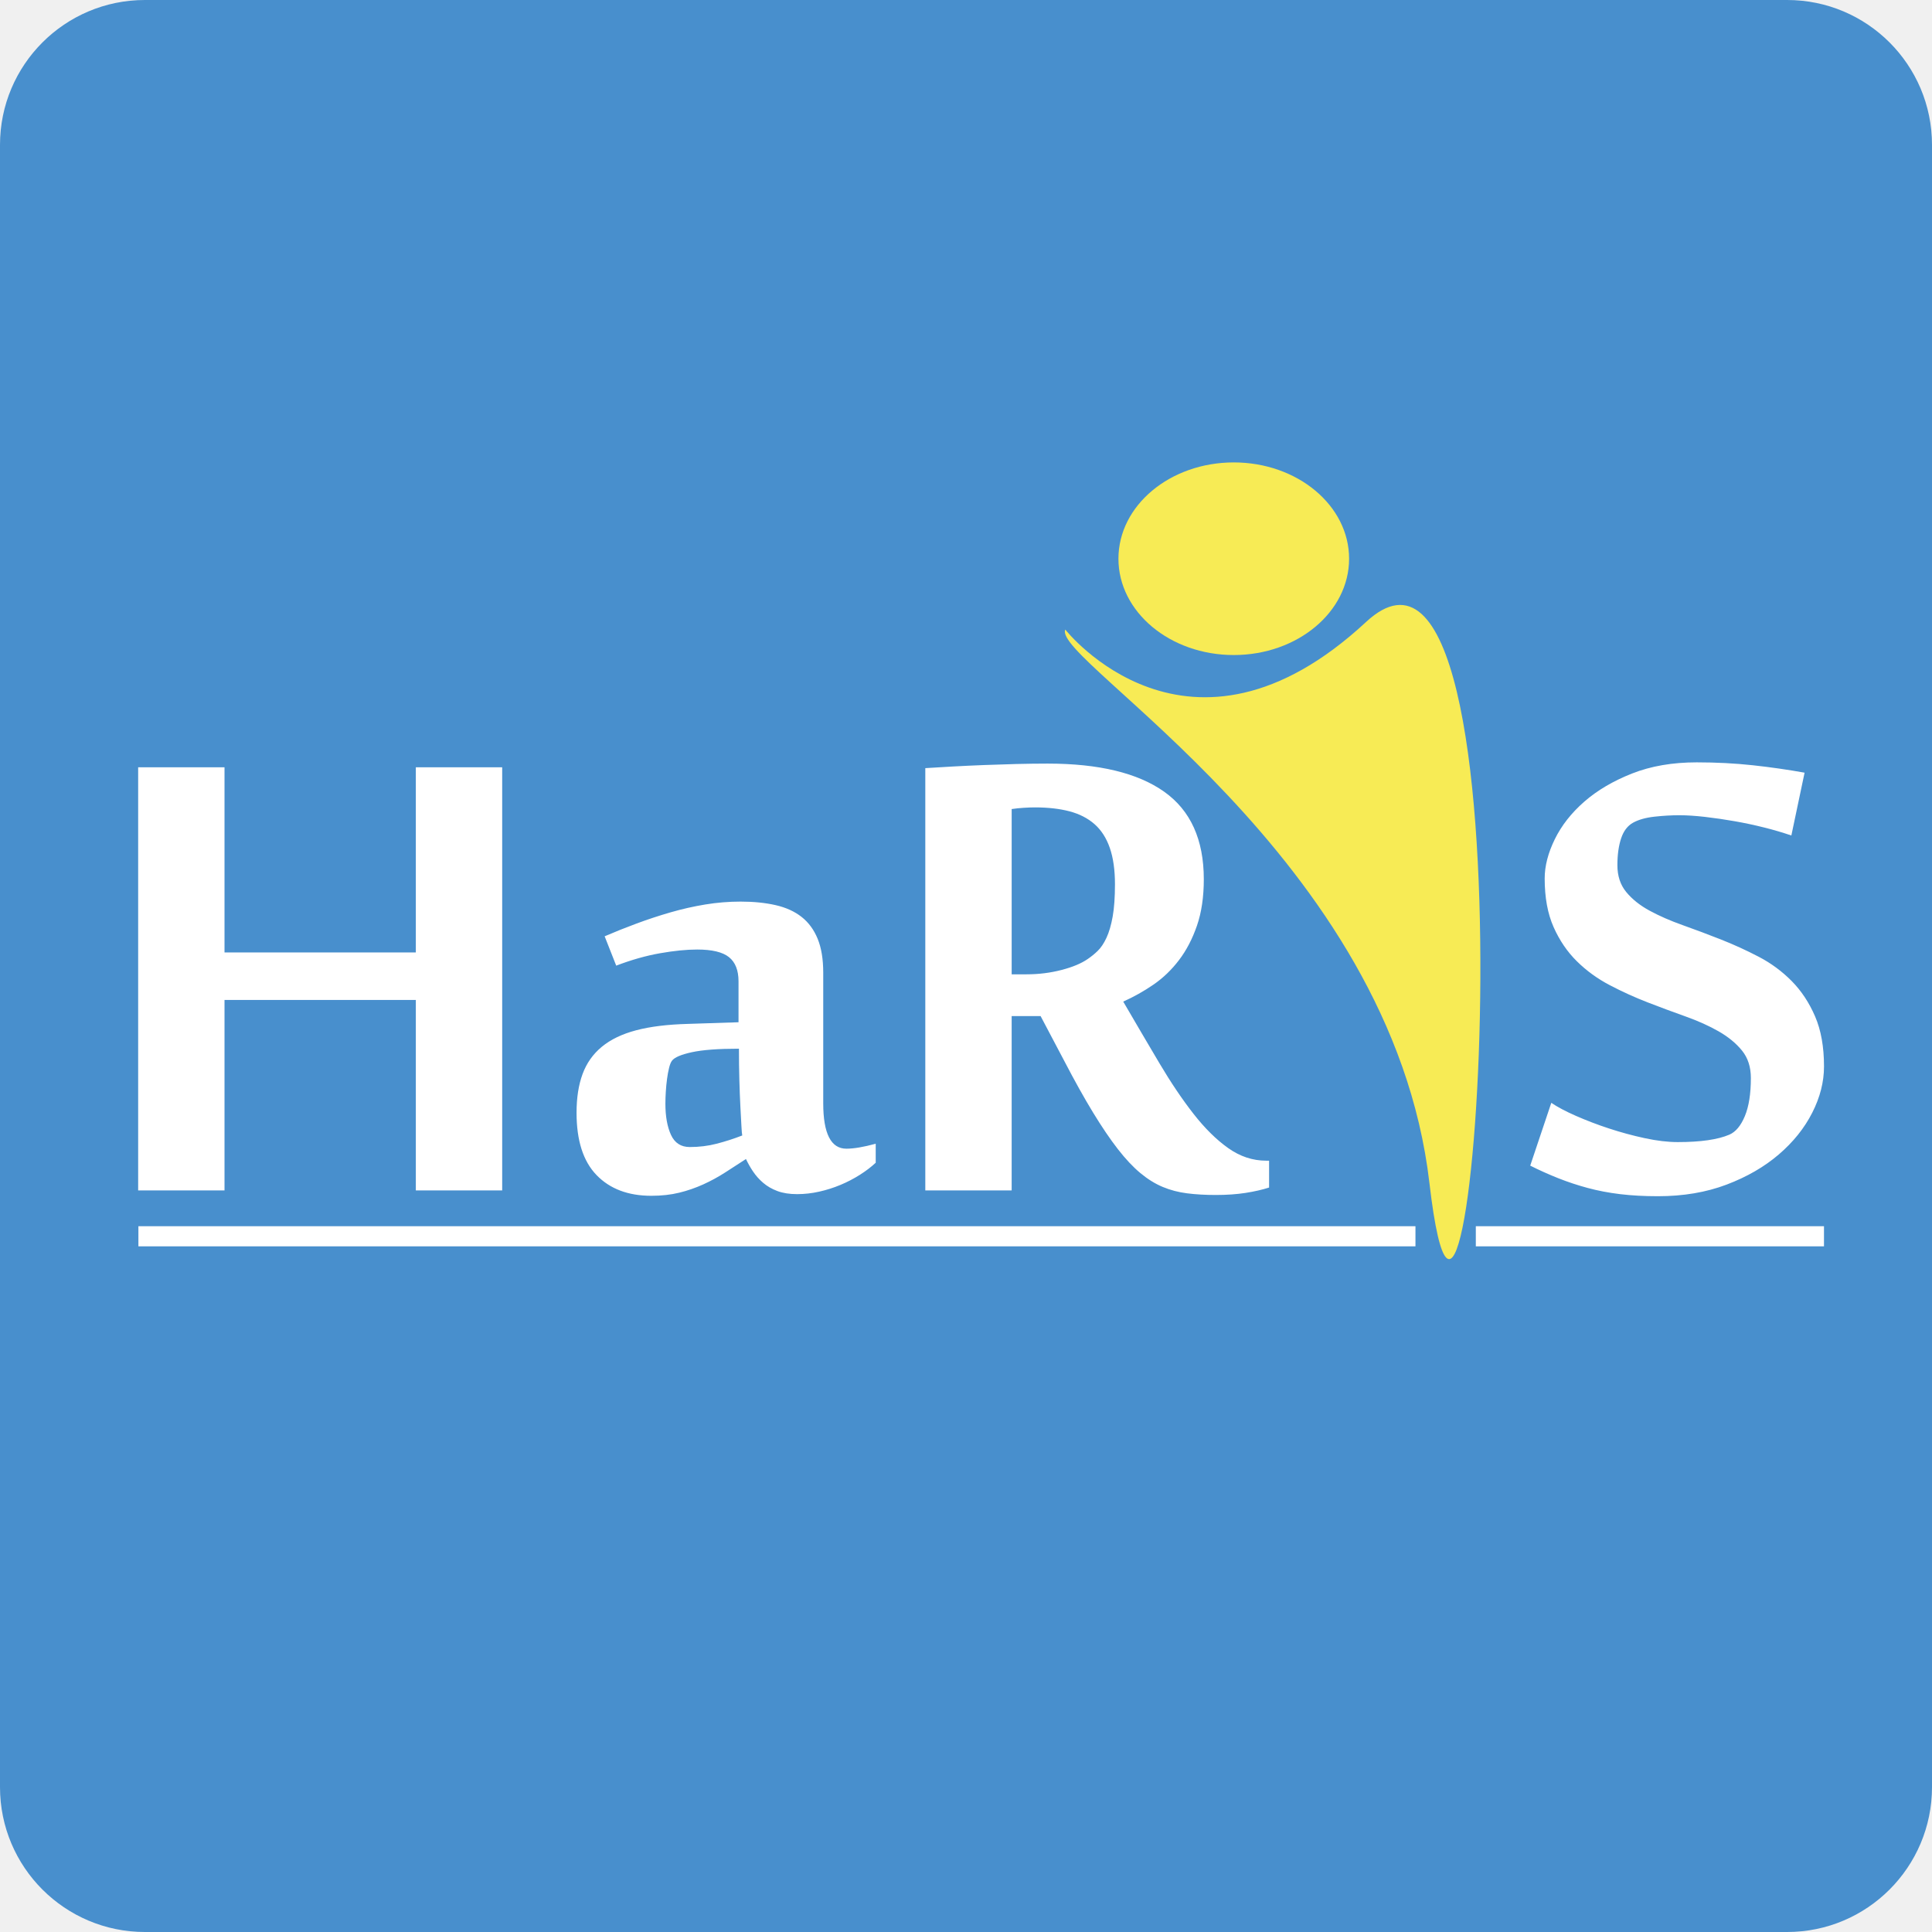
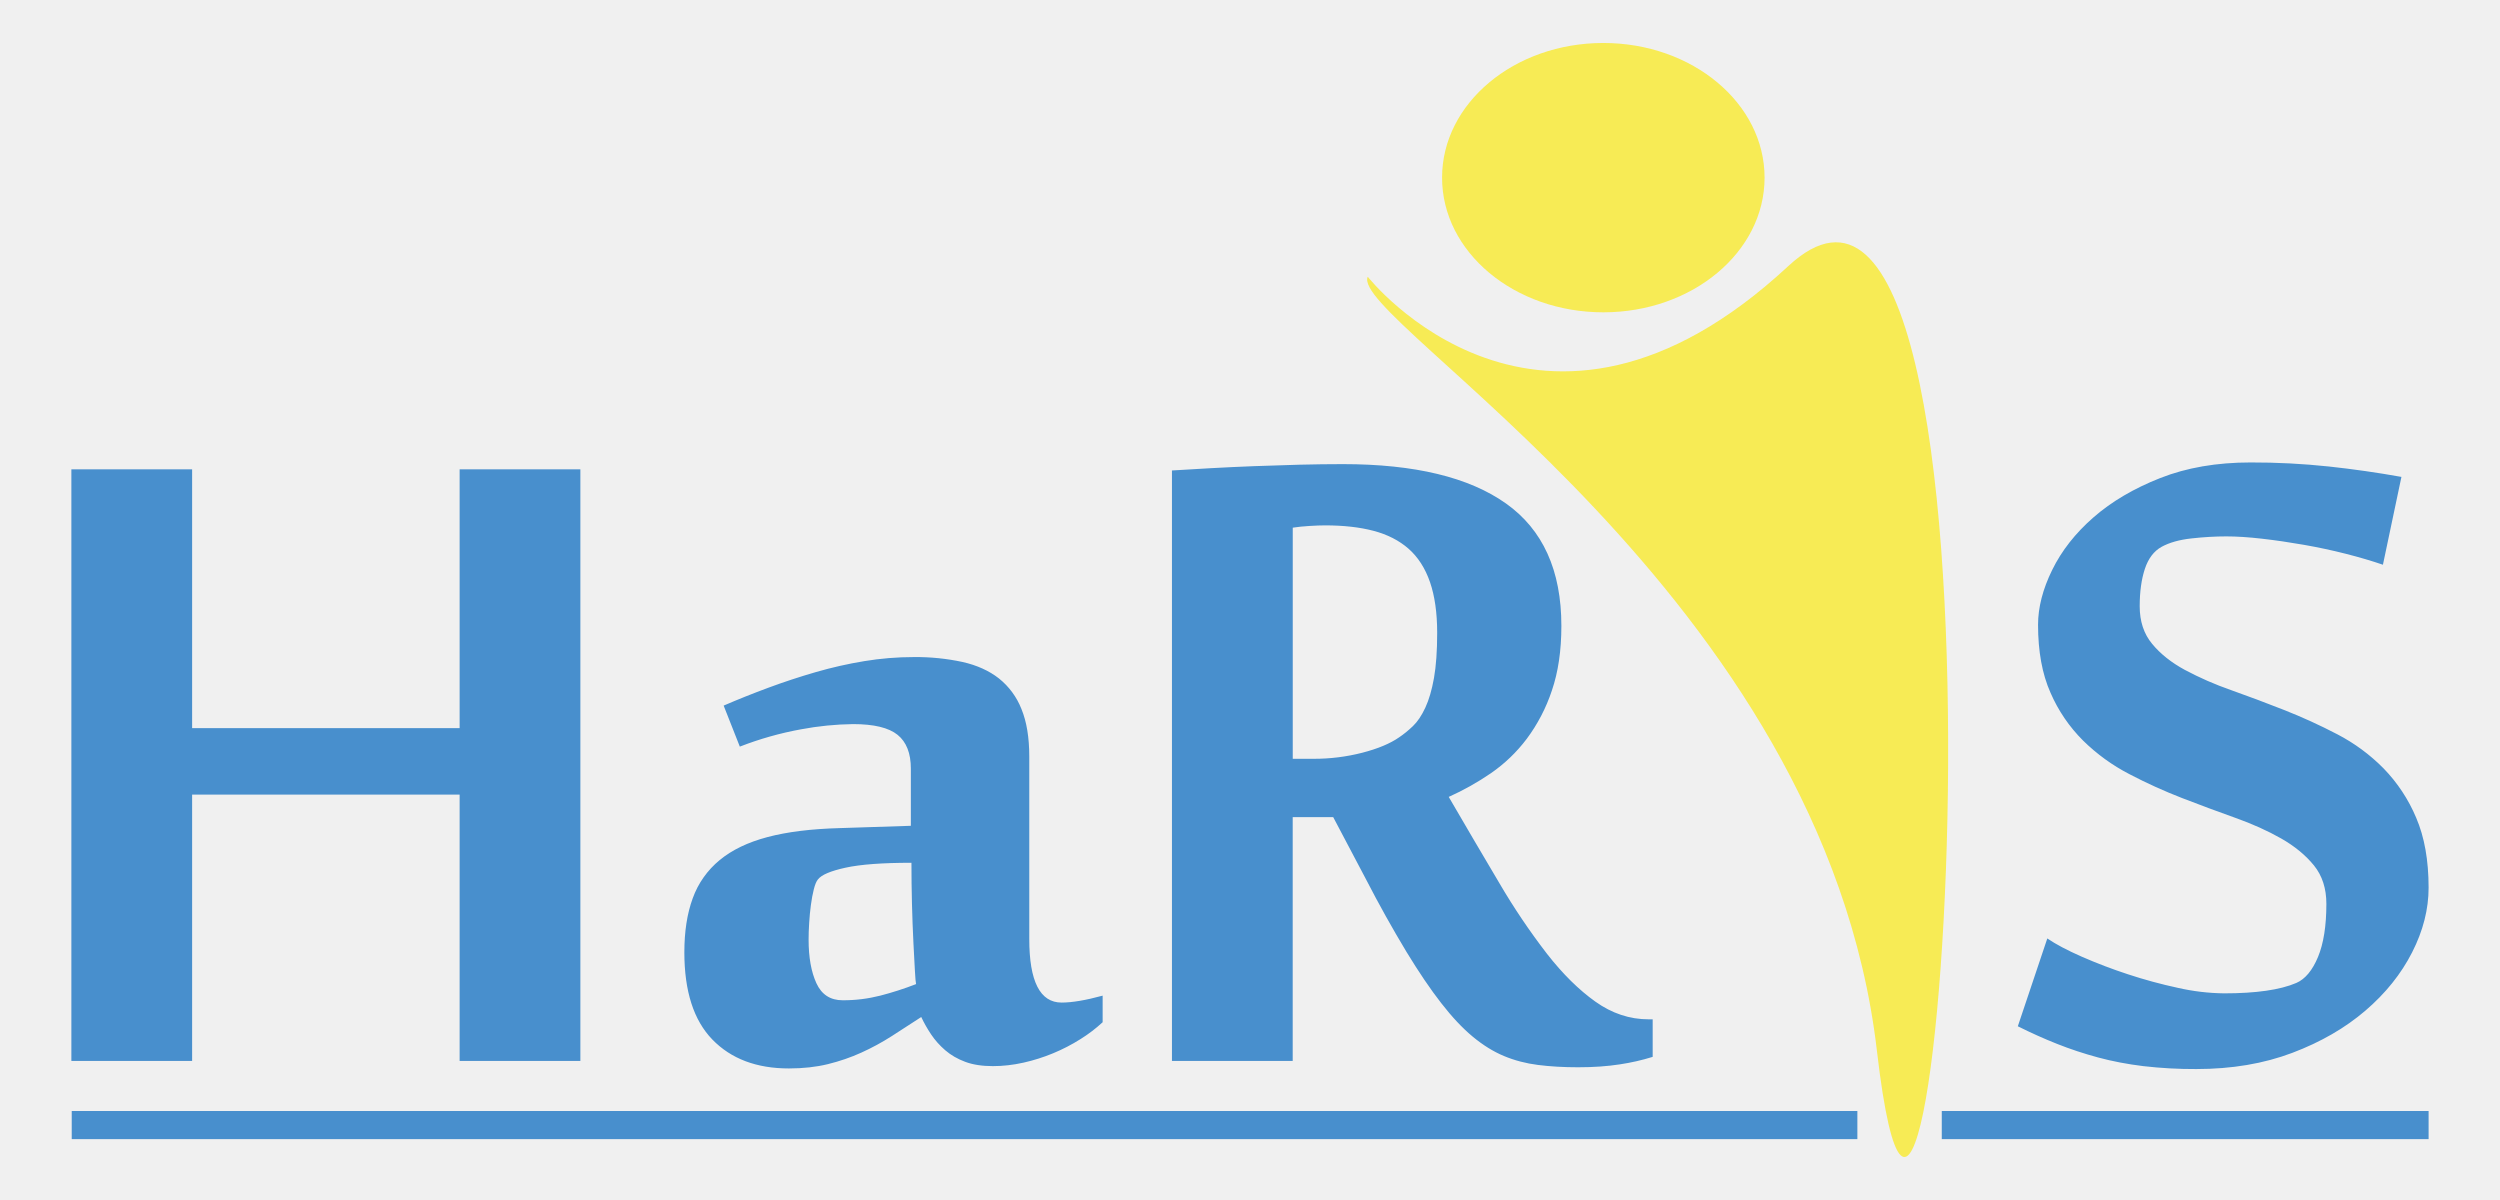
- <svg xmlns="http://www.w3.org/2000/svg" viewBox="0 0 512 512" xml:space="preserve">
-   <path fill="#488FCD" d="M512 473.599C512 494.808 494.807 512 473.6 512H38.4C17.192 512 0 494.808 0 473.599V38.4C0 17.192 17.192 0 38.4 0h435.2C494.807 0 512 17.192 512 38.4v435.199z" />
-   <g fill="#FFF">
-     <path d="M110.199 315.475v-50.48h-50.7v50.48H36.613v-112.13h22.886v49.057h50.699v-49.057h22.886v112.13h-22.885zM224.299 304.415c1.971 0 4.561-.438 7.775-1.314v5.037c-1.169 1.095-2.556 2.154-4.161 3.175a34.32 34.32 0 0 1-5.147 2.683 33.317 33.317 0 0 1-5.694 1.807 26.714 26.714 0 0 1-5.804.657c-2.045 0-3.796-.274-5.256-.821-1.461-.548-2.72-1.276-3.778-2.19a14.772 14.772 0 0 1-2.683-3.012 24.745 24.745 0 0 1-1.862-3.285 624.4 624.4 0 0 1-5.585 3.613 45.674 45.674 0 0 1-5.749 3.121 36.173 36.173 0 0 1-6.351 2.19c-2.227.548-4.691.821-7.392.821-6.132 0-10.969-1.824-14.509-5.475-3.542-3.65-5.311-9.161-5.311-16.535 0-3.942.528-7.354 1.588-10.238 1.057-2.883 2.755-5.292 5.092-7.227 2.335-1.933 5.365-3.394 9.088-4.38 3.723-.986 8.285-1.55 13.688-1.697l13.469-.438v-10.84c0-2.919-.84-5.055-2.519-6.406-1.68-1.35-4.49-2.026-8.432-2.026-2.847 0-6.132.329-9.855.985-3.723.657-7.593 1.752-11.607 3.285l-3.066-7.775c2.7-1.166 5.53-2.299 8.487-3.394s5.949-2.081 8.979-2.956a79.85 79.85 0 0 1 9.198-2.081 57.62 57.62 0 0 1 9.363-.766c3.43 0 6.516.311 9.253.93 2.738.621 5.037 1.662 6.898 3.121 1.862 1.461 3.285 3.394 4.271 5.803.985 2.409 1.478 5.403 1.478 8.979v34.603c.002 8.032 2.045 12.046 6.134 12.046zm-27.594-3.504c-.074-.291-.147-1.112-.219-2.464-.074-1.35-.164-3.066-.274-5.146-.11-2.081-.202-4.435-.274-7.063-.074-2.628-.11-5.401-.11-8.322-5.475 0-9.636.311-12.483.931-2.847.621-4.599 1.368-5.256 2.245-.292.366-.547.986-.766 1.861a26.925 26.925 0 0 0-.548 2.956 47.57 47.57 0 0 0-.328 3.394 50.641 50.641 0 0 0-.11 3.176c0 3.358.492 6.115 1.478 8.267.985 2.154 2.646 3.23 4.983 3.23 2.481 0 4.854-.291 7.118-.876a60.794 60.794 0 0 0 6.789-2.189zM275.766 269.265h-7.665v46.21h-22.886V203.564c2.262-.145 4.726-.291 7.392-.438 2.664-.146 5.402-.274 8.212-.383 2.81-.109 5.657-.2 8.542-.274 2.883-.071 5.639-.109 8.268-.109 13.578 0 23.87 2.483 30.879 7.446 7.008 4.965 10.513 12.702 10.513 23.215 0 4.672-.603 8.76-1.807 12.264-1.204 3.504-2.792 6.553-4.763 9.143-1.971 2.592-4.234 4.763-6.789 6.516a50.884 50.884 0 0 1-7.994 4.49 2312.259 2312.259 0 0 0 9.581 16.316c3.029 5.111 6.039 9.582 9.035 13.414 2.992 3.832 6.058 6.863 9.197 9.089 3.138 2.227 6.497 3.34 10.074 3.34h.767v7.118c-1.825.585-3.906 1.057-6.242 1.423-2.336.364-4.965.548-7.884.548-2.775 0-5.311-.147-7.61-.439-2.299-.292-4.452-.857-6.459-1.697-2.009-.838-3.98-2.061-5.914-3.668-1.935-1.605-3.925-3.723-5.968-6.351-2.044-2.628-4.234-5.858-6.571-9.691-2.336-3.833-4.891-8.413-7.665-13.742l-6.243-11.829zm-3.723-11.06c3.211 0 6.296-.383 9.253-1.15 2.956-.766 5.273-1.733 6.954-2.902a19.307 19.307 0 0 0 2.628-2.135c.876-.838 1.66-2.007 2.354-3.504.694-1.495 1.241-3.376 1.643-5.639.4-2.262.602-5.109.602-8.541 0-3.795-.456-7.008-1.368-9.636-.914-2.628-2.264-4.726-4.052-6.296-1.79-1.569-3.996-2.7-6.625-3.394-2.628-.693-5.694-1.04-9.197-1.04-.805 0-1.791.037-2.957.109a35.868 35.868 0 0 0-3.175.329v43.8h3.94zM483.381 282.625c0 4.089-1.041 8.176-3.121 12.264-2.081 4.089-5.037 7.775-8.87 11.06-3.833 3.285-8.45 5.951-13.852 7.994-5.404 2.043-11.462 3.066-18.177 3.066-3.651 0-6.992-.183-10.02-.548-3.03-.366-5.896-.914-8.596-1.643a71.742 71.742 0 0 1-7.775-2.573 94.195 94.195 0 0 1-7.445-3.34l5.585-16.644c1.606 1.095 3.777 2.245 6.515 3.45a97.242 97.242 0 0 0 8.761 3.34 92.187 92.187 0 0 0 9.471 2.573c3.211.695 6.132 1.041 8.761 1.041 6.058 0 10.622-.657 13.687-1.972 1.679-.729 3.048-2.371 4.107-4.927 1.058-2.555 1.587-5.913 1.587-10.074 0-2.919-.784-5.346-2.353-7.282-1.571-1.933-3.633-3.63-6.188-5.092-2.556-1.459-5.476-2.773-8.76-3.942a384.166 384.166 0 0 1-10.02-3.723 98.202 98.202 0 0 1-10.019-4.544c-3.285-1.715-6.207-3.832-8.761-6.351-2.556-2.519-4.617-5.547-6.187-9.089-1.571-3.54-2.354-7.829-2.354-12.867 0-3.285.893-6.752 2.682-10.403 1.789-3.65 4.397-6.97 7.829-9.965 3.43-2.992 7.646-5.475 12.648-7.447 4.999-1.971 10.712-2.956 17.137-2.956 5.182 0 10.128.257 14.838.767 4.708.512 9.288 1.168 13.742 1.971l-3.505 16.644a89.424 89.424 0 0 0-7.063-2.081 109.69 109.69 0 0 0-7.939-1.697 134.137 134.137 0 0 0-7.884-1.15c-2.557-.291-4.819-.439-6.79-.439-2.118 0-4.326.129-6.625.383-2.299.257-4.179.785-5.638 1.588-1.462.805-2.52 2.19-3.176 4.161s-.986 4.344-.986 7.118c0 2.847.784 5.22 2.355 7.118 1.568 1.899 3.631 3.542 6.187 4.927 2.555 1.387 5.474 2.666 8.76 3.832a326.388 326.388 0 0 1 10.074 3.778 104.795 104.795 0 0 1 10.074 4.599 34.974 34.974 0 0 1 8.761 6.461c2.555 2.592 4.615 5.713 6.186 9.363 1.572 3.652 2.357 8.068 2.357 13.251z" />
+ <svg xmlns="http://www.w3.org/2000/svg" viewBox="0 0 100 48" xml:space="preserve">
+   <g fill="#F7EB55">
+     <path d="M64.133 12.493c3.562 0 6.45-2.412 6.45-5.387 0-2.975-2.888-5.387-6.45-5.387-3.563 0-6.45 2.412-6.45 5.387-.001 2.975 2.887 5.387 6.45 5.387z" />
+     <path d="M71.53 10.645c-9.926 9.218-16.82.424-16.82.424-.797 1.709 18.238 12.693 20.365 30.951 2.399 20.584 6.382-40.592-3.545-31.375z" />
  </g>
-   <g fill="#F7EB55">
-     <path d="M357.525 148.068c0 14.097-13.685 25.524-30.564 25.524-16.88 0-30.564-11.427-30.564-25.524 0-14.095 13.683-25.523 30.564-25.523 16.88 0 30.564 11.428 30.564 25.523z" />
-     <path d="M282.317 166.843s32.664 41.666 79.696-2.009c47.035-43.673 28.162 246.194 16.797 148.66-10.078-86.509-100.269-138.553-96.493-146.651z" />
+   <g fill="#488FCD">
+     <path d="M7.685 31.784h10.7v10.653h4.83V18.772h-4.83v10.354h-10.7V18.772h-4.83v23.665h4.83zM31.558 42.738c.57 0 1.09-.058 1.56-.173.47-.116.916-.269 1.34-.462a9.627 9.627 0 0 0 1.213-.659c.385-.246.778-.5 1.179-.763.108.231.239.462.393.693.154.231.343.443.566.636.223.193.489.347.797.462.308.116.678.173 1.109.173.4 0 .809-.046 1.225-.139a7.242 7.242 0 0 0 2.288-.947 5.95 5.95 0 0 0 .878-.67v-1.063c-.678.185-1.225.277-1.641.277-.863 0-1.294-.847-1.294-2.542v-7.303c0-.755-.104-1.387-.312-1.895a2.936 2.936 0 0 0-.901-1.225c-.393-.308-.878-.528-1.456-.659a8.866 8.866 0 0 0-1.953-.196c-.663 0-1.321.054-1.976.162-.655.108-1.302.254-1.941.439-.64.185-1.271.393-1.895.624-.624.231-1.221.47-1.791.716l.647 1.641a13.325 13.325 0 0 1 2.45-.693 12.11 12.11 0 0 1 2.08-.208c.832 0 1.425.143 1.779.428.354.285.532.736.532 1.352v2.288l-2.843.092c-1.14.031-2.103.15-2.889.358-.786.208-1.425.516-1.918.924a3.517 3.517 0 0 0-1.075 1.525c-.224.609-.335 1.329-.335 2.161 0 1.556.373 2.719 1.121 3.49.748.771 1.769 1.156 3.063 1.156zm.809-5.824c.015-.246.038-.485.069-.716.031-.231.069-.439.116-.624.046-.185.1-.316.162-.393.139-.185.508-.343 1.109-.474.601-.131 1.479-.196 2.635-.196a64.978 64.978 0 0 0 .081 3.247l.058 1.086c.015.285.031.459.046.52-.478.185-.956.339-1.433.462a6.006 6.006 0 0 1-1.502.185c-.493 0-.844-.227-1.052-.682-.208-.454-.312-1.036-.312-1.745 0-.2.007-.423.023-.67zM51.71 32.685h1.618l1.317 2.496a49.682 49.682 0 0 0 1.618 2.9c.493.809.955 1.491 1.387 2.045.431.555.851 1.002 1.259 1.34.408.339.824.597 1.248.774.424.177.878.297 1.363.358.485.062 1.021.093 1.606.093.616 0 1.171-.039 1.664-.116a8.823 8.823 0 0 0 1.317-.3v-1.502h-.162c-.755 0-1.464-.235-2.126-.705-.662-.47-1.31-1.109-1.941-1.918a26.737 26.737 0 0 1-1.907-2.831 451.723 451.723 0 0 1-2.022-3.443 10.793 10.793 0 0 0 1.687-.947 6.215 6.215 0 0 0 1.433-1.375 6.815 6.815 0 0 0 1.005-1.93c.254-.74.381-1.602.381-2.588 0-2.219-.74-3.852-2.219-4.899-1.479-1.048-3.651-1.572-6.517-1.572-.555 0-1.137.008-1.745.023-.609.016-1.21.035-1.803.058s-1.171.05-1.733.081c-.563.031-1.083.062-1.56.092v23.619h4.83v-9.753zm0-11.578c.2-.031.424-.054.67-.069.246-.015.454-.023.624-.023.739 0 1.387.073 1.941.219.555.147 1.02.385 1.398.716.377.332.662.774.855 1.329.192.555.289 1.233.289 2.034 0 .724-.043 1.325-.127 1.803-.085.478-.2.875-.347 1.19-.146.316-.312.563-.497.739-.185.177-.37.327-.555.451-.355.247-.844.451-1.468.613a7.741 7.741 0 0 1-1.953.243h-.83v-9.245zM91.853 39.318c-.647.277-1.61.416-2.889.416a8.79 8.79 0 0 1-1.849-.22 19.452 19.452 0 0 1-1.999-.543 20.74 20.74 0 0 1-1.849-.705c-.578-.254-1.036-.497-1.375-.728l-1.179 3.513c.523.262 1.047.497 1.571.705.524.208 1.071.389 1.641.543.57.154 1.175.269 1.814.347a17.76 17.76 0 0 0 2.115.116c1.417 0 2.696-.216 3.836-.647 1.14-.431 2.114-.994 2.923-1.687.809-.693 1.433-1.471 1.872-2.334.439-.863.659-1.725.659-2.588 0-1.094-.166-2.026-.497-2.796a6.36 6.36 0 0 0-1.306-1.976 7.383 7.383 0 0 0-1.849-1.363 22.219 22.219 0 0 0-2.126-.971 67.02 67.02 0 0 0-2.126-.797 12.95 12.95 0 0 1-1.849-.809c-.539-.292-.975-.639-1.306-1.04-.332-.4-.497-.901-.497-1.502 0-.585.07-1.086.208-1.502.139-.416.362-.708.67-.878.308-.169.705-.281 1.19-.335.485-.054.951-.081 1.398-.081.416 0 .893.031 1.433.093.539.062 1.093.143 1.664.243.57.1 1.128.219 1.675.358.547.139 1.043.285 1.491.439l.74-3.513a42.138 42.138 0 0 0-2.9-.416 29.01 29.01 0 0 0-3.131-.162c-1.356 0-2.562.208-3.617.624-1.056.416-1.945.94-2.669 1.572-.724.632-1.275 1.333-1.652 2.103-.378.77-.566 1.502-.566 2.195 0 1.063.165 1.968.497 2.715a6.15 6.15 0 0 0 1.306 1.918 7.638 7.638 0 0 0 1.849 1.34c.693.362 1.398.682 2.114.959s1.422.539 2.115.786c.693.247 1.309.524 1.849.832.539.308.974.667 1.306 1.075.331.409.497.921.497 1.537 0 .878-.112 1.587-.335 2.126-.224.537-.513.884-.867 1.038zM77.671 44.439h19.473v1.126H77.671zM2.869 44.439h71.426v1.126H2.869z" />
  </g>
-   <path fill="#FFF" d="M391.108 324.959h92.267v5.333h-92.267zM36.679 324.959H375.11v5.333H36.679z" />
</svg>
